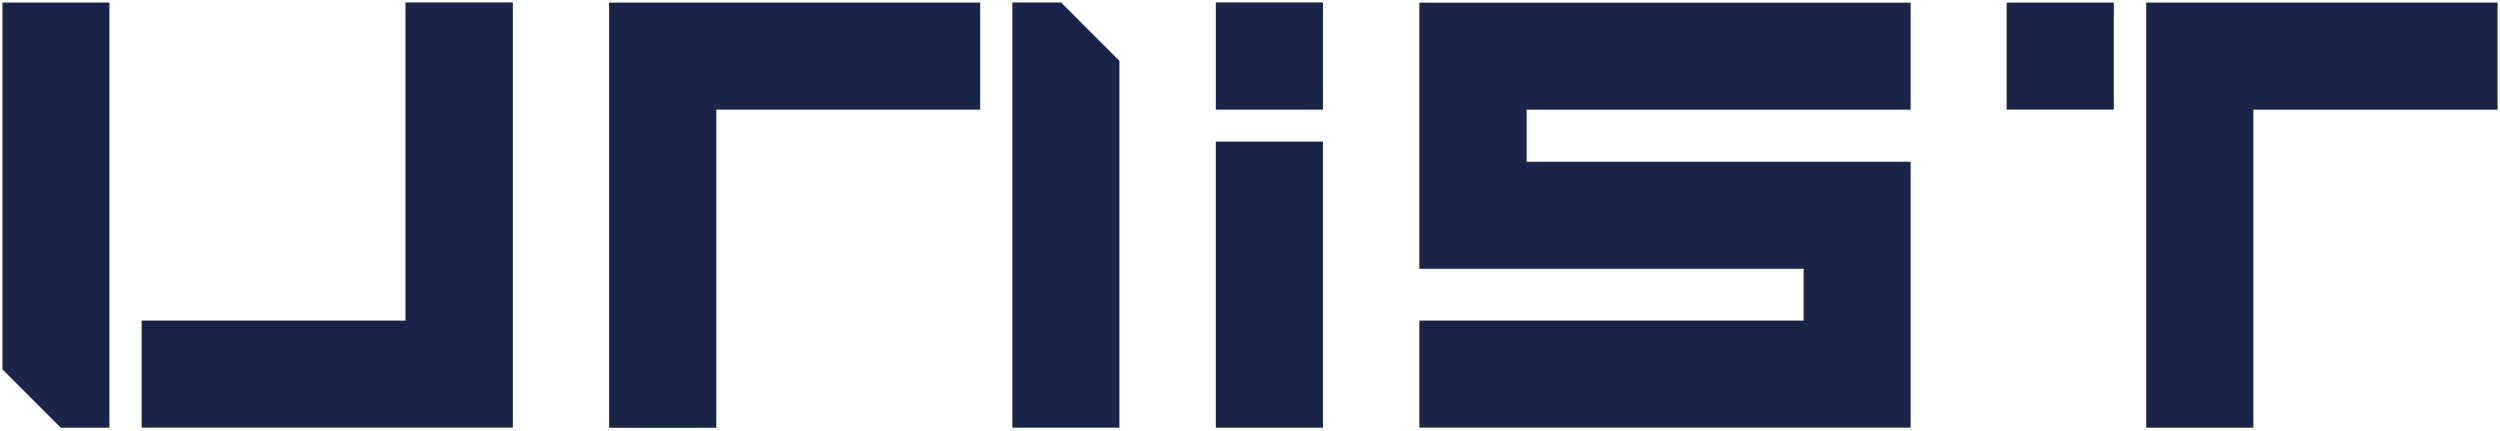
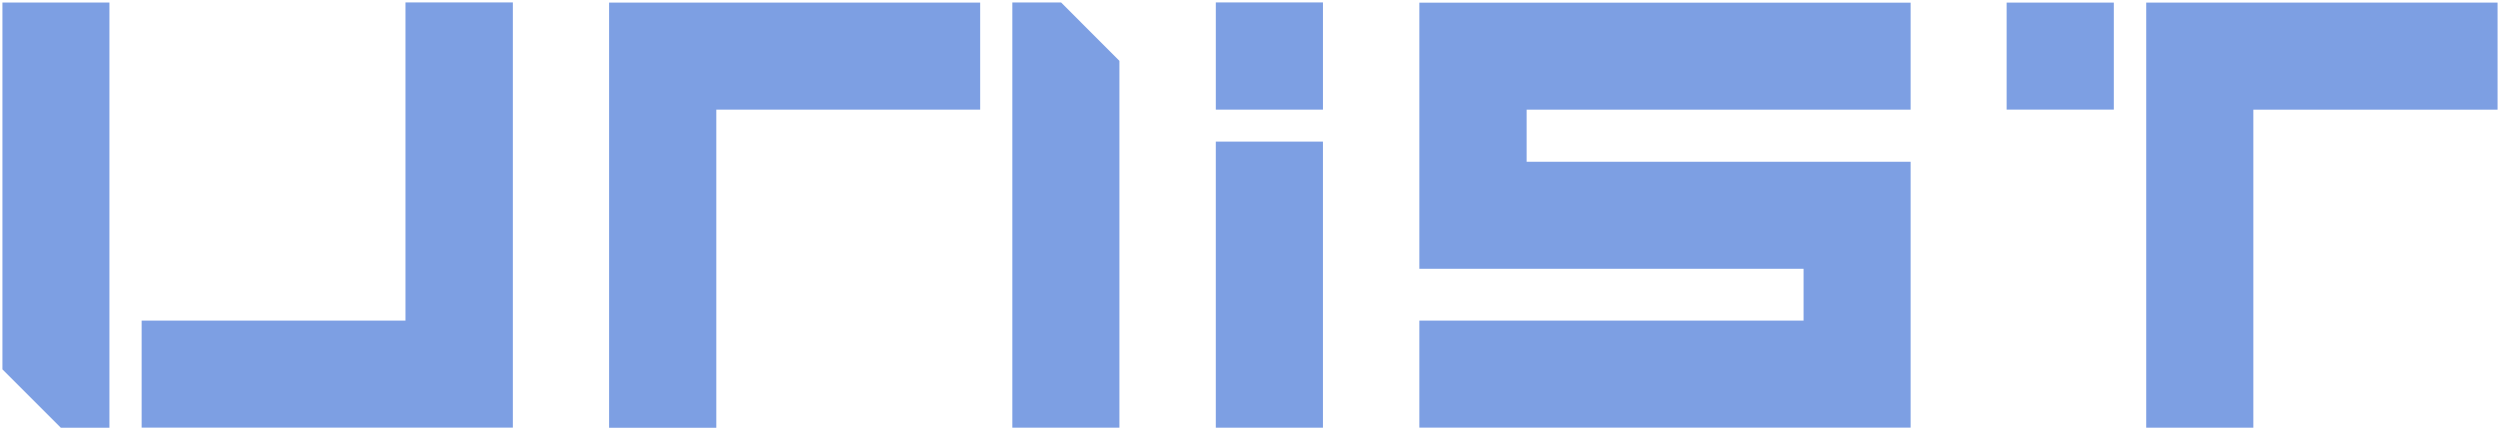
<svg xmlns="http://www.w3.org/2000/svg" width="103.076mm" height="17.737mm" viewBox="0 0 103.076 17.737" version="1.1" id="svg5">
  <defs id="defs2" />
  <g id="layer1" transform="translate(-42.15416,-155.1851)">
    <g id="g15" transform="matrix(0.3527778,0,0,-0.3527778,-11.41646,312.4825)">
-       <path d="m 293.949,395.897 h 12.522 v 33.435 h -12.522 z" style="fill:#182549;fill-opacity:1;fill-rule:nonzero;stroke:none" id="path17" />
-       <path d="M 306.472,445.599 H 293.95 v -12.531 h 12.522 z" style="fill:#182549;fill-opacity:1;fill-rule:nonzero;stroke:none" id="path19" />
-       <path d="m 386.376,433.071 h 12.527 v 12.508 h -12.527 z" style="fill:#182549;fill-opacity:1;fill-rule:nonzero;stroke:none" id="path21" />
+       <path d="m 293.949,395.897 h 12.522 v 33.435 h -12.522 z" style="fill:#7d9fe3;fill-opacity:1;fill-rule:nonzero;stroke:none" id="path17" />
+       <path d="M 306.472,445.599 H 293.95 v -12.531 h 12.522 z" style="fill:#7d9fe3;fill-opacity:1;fill-rule:nonzero;stroke:none" id="path19" />
+       <path d="m 386.376,433.071 h 12.527 v 12.508 h -12.527 z" style="fill:#7d9fe3;fill-opacity:1;fill-rule:nonzero;stroke:none" id="path21" />
      <g id="g23" transform="translate(330.2764,433.0649)">
-         <path d="m 0,0 h 44.879 v 12.506 h -57.416 v -31.103 h 44.904 v -6.055 H -12.537 V -37.16 H 44.879 V -6.088 H 0 Z" style="fill:#182549;fill-opacity:1;fill-rule:nonzero;stroke:none" id="path25" />
+         <path d="m 0,0 h 44.879 v 12.506 h -57.416 v -31.103 h 44.904 v -6.055 H -12.537 V -37.16 H 44.879 V -6.088 H 0 Z" style="fill:#7d9fe3;fill-opacity:1;fill-rule:nonzero;stroke:none" id="path25" />
      </g>
      <g id="g27" transform="translate(402.6904,445.5786)">
-         <path d="m 0,0 v -49.681 h 12.52 v 37.167 H 41.063 V 0 Z" style="fill:#182549;fill-opacity:1;fill-rule:nonzero;stroke:none" id="path29" />
+         <path d="m 0,0 v -49.681 h 12.52 v 37.167 H 41.063 V 0 Z" style="fill:#7d9fe3;fill-opacity:1;fill-rule:nonzero;stroke:none" id="path29" />
      </g>
      <g id="g31" transform="translate(223.0405,395.8877)">
-         <path d="M 0,0 H 12.531 V 37.18 H 43.369 V 49.691 H 0 Z" style="fill:#182549;fill-opacity:1;fill-rule:nonzero;stroke:none" id="path33" />
+         <path d="M 0,0 H 12.531 V 37.18 H 43.369 V 49.691 H 0 Z" style="fill:#7d9fe3;fill-opacity:1;fill-rule:nonzero;stroke:none" id="path33" />
      </g>
      <g id="g35" transform="translate(270.1675,445.5981)">
-         <path d="M 0,0 V -49.701 H 12.516 V -6.828 L 5.695,0 Z" style="fill:#182549;fill-opacity:1;fill-rule:nonzero;stroke:none" id="path37" />
+         <path d="M 0,0 V -49.701 H 12.516 V -6.828 L 5.695,0 Z" style="fill:#7d9fe3;fill-opacity:1;fill-rule:nonzero;stroke:none" id="path37" />
      </g>
      <g id="g39" transform="translate(199.2427,408.4131)">
-         <path d="M 0,0 H -30.834 V -12.508 H 12.55 V 37.186 H 0 Z" style="fill:#182549;fill-opacity:1;fill-rule:nonzero;stroke:none" id="path41" />
+         <path d="M 0,0 H -30.834 V -12.508 H 12.55 V 37.186 H 0 Z" style="fill:#7d9fe3;fill-opacity:1;fill-rule:nonzero;stroke:none" id="path41" />
      </g>
      <g id="g43" transform="translate(152.1372,402.7139)">
-         <path d="m 0,0 6.831,-6.826 h 5.676 V 42.876 H 0 Z" style="fill:#182549;fill-opacity:1;fill-rule:nonzero;stroke:none" id="path45" />
+         <path d="m 0,0 6.831,-6.826 h 5.676 V 42.876 H 0 Z" style="fill:#7d9fe3;fill-opacity:1;fill-rule:nonzero;stroke:none" id="path45" />
      </g>
    </g>
  </g>
</svg>
